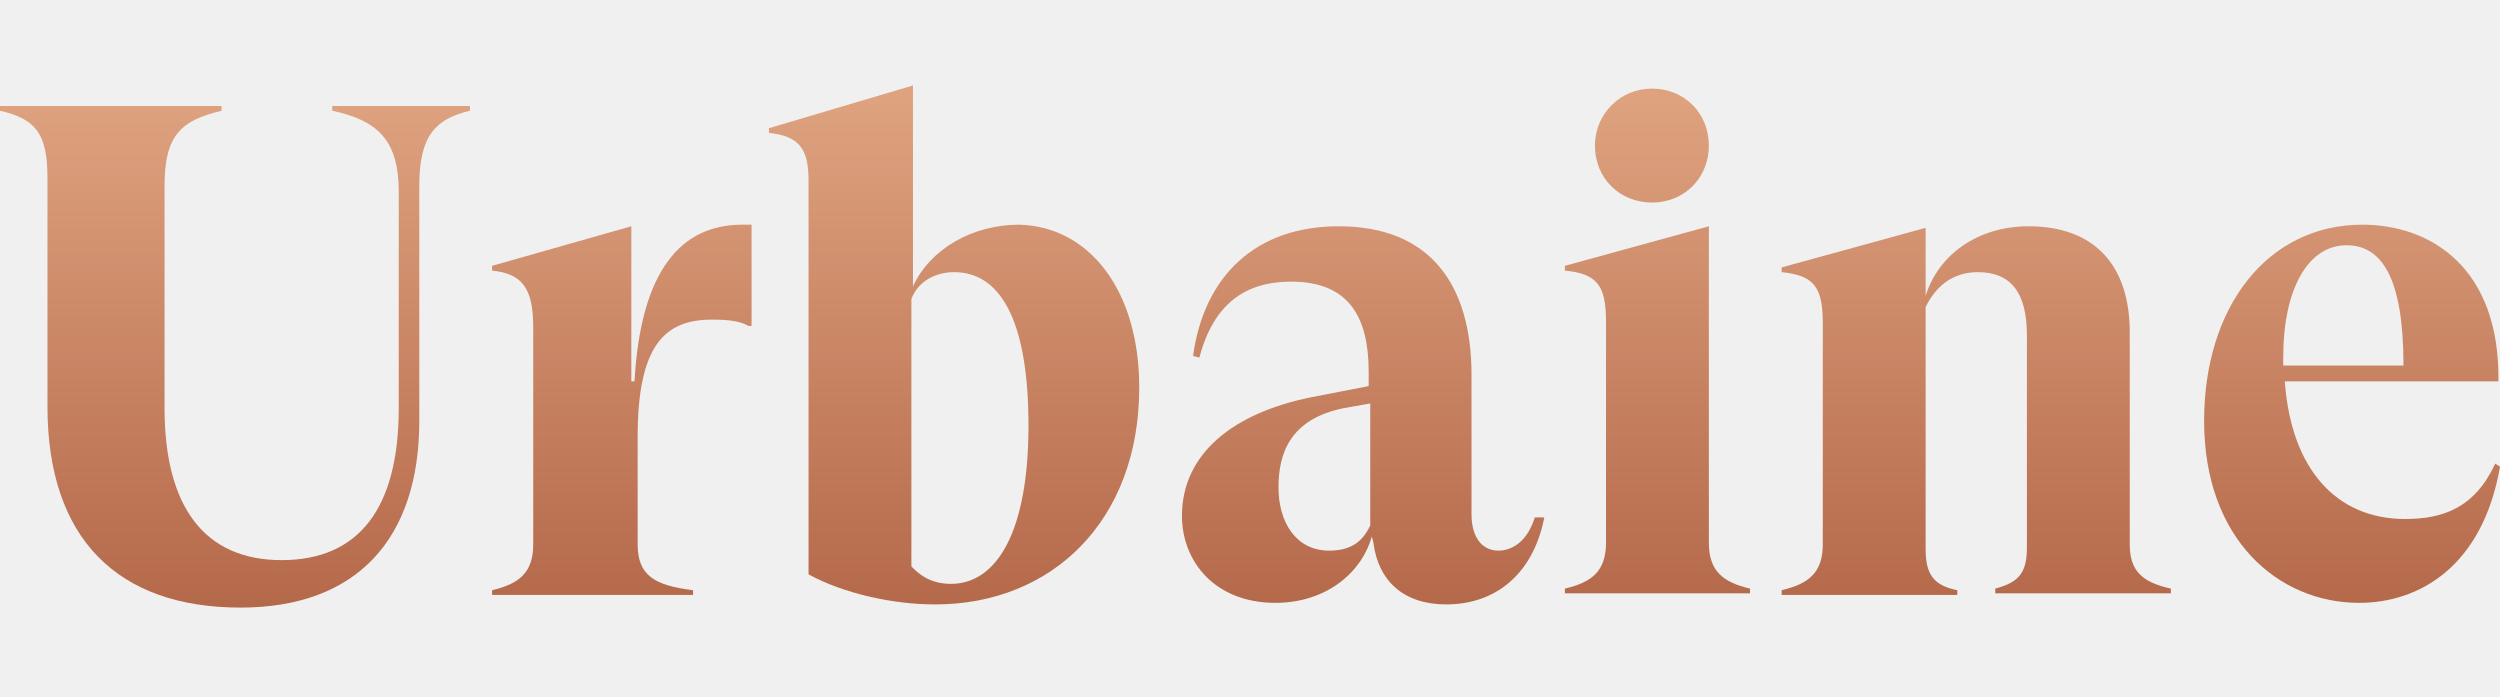
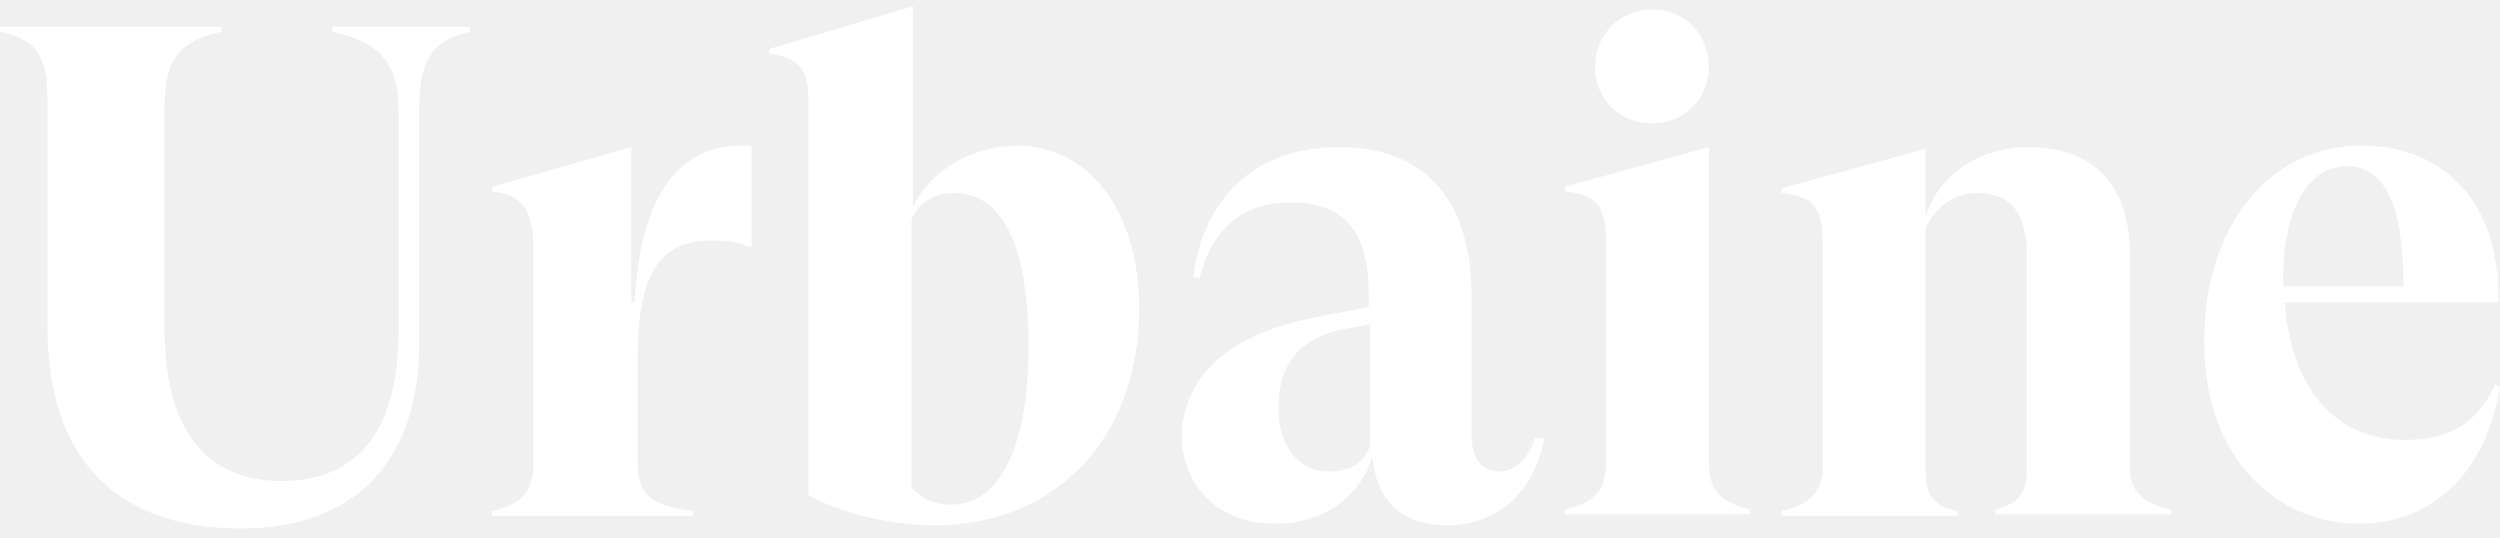
- <svg xmlns="http://www.w3.org/2000/svg" version="1.1" id="Layer_1" x="0px" y="0px " width="158px" height="44px" viewBox="0 0 158 44" style="enable-background:new 0 0 158 44;" xml:space="preserve">
-   <style type="text/css">
- 	.st0{fill:url(#SVGID_1_);}
- 	.st1{fill:url(#SVGID_00000091730603987946923050000007665703025897821317_);}
- 	.st2{fill:url(#SVGID_00000016042847850567601430000002323604050866153150_);}
- 	.st3{fill:url(#SVGID_00000122704340705135288750000005342379548733658799_);}
- 	.st4{fill:url(#SVGID_00000129169981466486536520000013560982316008450473_);}
- 	.st5{fill:url(#SVGID_00000164479236286538407490000011187917842566467747_);}
- 	.st6{fill:url(#SVGID_00000072277430001440581040000016345036155476971694_);}
- </style>
-   <g>
-     <g>
-       <linearGradient id="SVGID_1_" gradientUnits="userSpaceOnUse" x1="14.885" y1="6.354" x2="14.885" y2="38.717">
-         <stop offset="0" style="stop-color:#DEA27F" />
-         <stop offset="1" style="stop-color:#B4684A" />
-       </linearGradient>
-       <path class="st0" d="M29.7,7c-2.1,0.5-3.2,1.5-3.2,4.7v14.9c0,7.4-3.9,11.8-11.3,11.8C7.4,38.4,3,34,3,25.7V11.2    C3,8.4,2.2,7.5,0,7V6.7H14V7c-2.5,0.6-3.6,1.5-3.6,4.7v14.1c0,6.2,2.5,9.6,7.4,9.6c4.9,0,7.4-3.3,7.4-9.6V12.1    c0-3.3-1.4-4.5-4.2-5.1V6.7h8.7V7z" />
-       <linearGradient id="SVGID_00000055671653742954109510000010154100907852896174_" gradientUnits="userSpaceOnUse" x1="39.305" y1="6.354" x2="39.305" y2="38.717">
-         <stop offset="0" style="stop-color:#DEA27F" />
-         <stop offset="1" style="stop-color:#B4684A" />
-       </linearGradient>
-       <path style="fill:url(#SVGID_00000055671653742954109510000010154100907852896174_);" d="M47.5,14.3v6.3h-0.2    c-0.5-0.3-1.2-0.4-2.3-0.4c-2.9,0-4.7,1.5-4.7,7.4v6.8c0,2,1.1,2.6,3.5,2.9v0.3H31.1v-0.3c1.7-0.4,2.6-1.1,2.6-2.9V20.7    c0-2.5-0.7-3.4-2.6-3.6v-0.3l8.8-2.5v9.8h0.2c0.4-7.1,3-9.9,6.8-9.9H47.5z" />
-       <linearGradient id="SVGID_00000157266644282015854670000017701155812230443438_" gradientUnits="userSpaceOnUse" x1="60.251" y1="6.354" x2="60.251" y2="38.717">
-         <stop offset="0" style="stop-color:#DEA27F" />
-         <stop offset="1" style="stop-color:#B4684A" />
-       </linearGradient>
-       <path style="fill:url(#SVGID_00000157266644282015854670000017701155812230443438_);" d="M72,24.5c0,8.4-5.5,13.7-12.9,13.7    c-2.7,0-5.8-0.7-8-1.9V11.4c0-2-0.6-2.8-2.5-3V8.1l9.1-2.7v12.7c1.1-2.4,3.8-3.9,6.7-3.9C68.8,14.3,72,18.3,72,24.5z M65,26.9    c0-6.7-1.8-9.7-4.7-9.7c-1.2,0-2.3,0.6-2.7,1.7v16.9c0.4,0.4,1.1,1.1,2.5,1.1C63,36.9,65,33.6,65,26.9z" />
-       <linearGradient id="SVGID_00000138548344095909334980000007979404383583248007_" gradientUnits="userSpaceOnUse" x1="86.165" y1="6.354" x2="86.165" y2="38.717">
-         <stop offset="0" style="stop-color:#DEA27F" />
-         <stop offset="1" style="stop-color:#B4684A" />
-       </linearGradient>
-       <path style="fill:url(#SVGID_00000138548344095909334980000007979404383583248007_);" d="M97.6,32.7c-0.7,3.6-3.1,5.5-6.2,5.5    c-2.7,0-4.3-1.5-4.6-3.9l-0.1-0.4c-0.6,2.2-2.8,4.2-6.1,4.2c-3.8,0-5.9-2.6-5.9-5.5c0-3.9,3.2-6.5,8.2-7.5l3.6-0.7v-0.9    c0-3.4-1.2-5.7-4.9-5.7c-2.9,0-4.9,1.4-5.8,4.8l-0.4-0.1c0.7-5.1,4-8.2,9.2-8.2c5.8,0,8.4,3.7,8.4,9.4v8.8c0,1.5,0.7,2.3,1.7,2.3    c0.8,0,1.8-0.5,2.3-2.1L97.6,32.7z M86.6,33.2v-7.7l-1.7,0.3c-3.4,0.7-4.1,2.9-4.1,5c0,2.2,1.1,4,3.2,4    C85.3,34.8,86.1,34.3,86.6,33.2z" />
-       <linearGradient id="SVGID_00000093858005824193728640000012498720679382936965_" gradientUnits="userSpaceOnUse" x1="104.761" y1="6.354" x2="104.761" y2="38.717">
-         <stop offset="0" style="stop-color:#DEA27F" />
-         <stop offset="1" style="stop-color:#B4684A" />
-       </linearGradient>
-       <path style="fill:url(#SVGID_00000093858005824193728640000012498720679382936965_);" d="M110.6,37.2v0.3H98.9v-0.3    c1.7-0.4,2.6-1.1,2.6-2.9v-14c0-2.3-0.6-3-2.6-3.2v-0.3l9.1-2.5v20C108,36.1,108.9,36.8,110.6,37.2z M100.8,9.2    c0-2,1.6-3.6,3.6-3.6c2.1,0,3.6,1.6,3.6,3.6c0,2-1.5,3.6-3.6,3.6C102.4,12.8,100.8,11.3,100.8,9.2z" />
-       <linearGradient id="SVGID_00000076600022308242811040000012973649059853930407_" gradientUnits="userSpaceOnUse" x1="124.872" y1="6.354" x2="124.872" y2="38.717">
-         <stop offset="0" style="stop-color:#DEA27F" />
-         <stop offset="1" style="stop-color:#B4684A" />
-       </linearGradient>
-       <path style="fill:url(#SVGID_00000076600022308242811040000012973649059853930407_);" d="M137.2,37.2v0.3h-11.1v-0.3    c1.5-0.4,2-1,2-2.6V21.2c0-2.7-1-4-3.1-4c-1.7,0-2.7,1-3.3,2.2v15.3c0,1.6,0.5,2.3,2,2.6v0.3h-11.1v-0.3c1.7-0.4,2.6-1.1,2.6-2.9    v-14c0-2.3-0.6-3-2.6-3.2v-0.3l9.1-2.5v4.3c0.8-2.6,3.3-4.4,6.5-4.4c4.2,0,6.4,2.5,6.4,6.7v13.4C134.6,36.1,135.4,36.8,137.2,37.2    z" />
-       <linearGradient id="SVGID_00000062173105087385841970000015830874616500747651_" gradientUnits="userSpaceOnUse" x1="148.61" y1="6.354" x2="148.61" y2="38.717">
-         <stop offset="0" style="stop-color:#DEA27F" />
-         <stop offset="1" style="stop-color:#B4684A" />
-       </linearGradient>
-       <path style="fill:url(#SVGID_00000062173105087385841970000015830874616500747651_);" d="M158,29.5c-1.1,6.3-5.1,8.6-8.9,8.6    c-5.1,0-9.8-4-9.8-11.5c0-7.2,4-12.4,10-12.4c4.3,0,8.7,2.7,8.6,9.9h-13.5c0.4,5.6,3.3,8.7,7.6,8.7c2.4,0,4.4-0.7,5.7-3.5    L158,29.5z M144.3,22.6v0.5h7.6c0-5.6-1.4-7.6-3.6-7.6C145.9,15.5,144.3,18.2,144.3,22.6z" />
+ <svg xmlns="http://www.w3.org/2000/svg" width="158px" height="34px" viewBox="0 0 158 34" version="1.1">
+   <g id="Page-1" stroke="none" stroke-width="1" fill="none" fill-rule="evenodd">
+     <g id="logo-light" fill="#FFFFFF" fill-rule="nonzero">
+       <path d="M29.7,2 C27.6,2.5 26.5,3.5 26.5,6.7 L26.5,21.6 C26.5,29 22.6,33.4 15.2,33.4 C7.4,33.4 3,29 3,20.7 L3,6.2 C3,3.4 2.2,2.5 0,2 L0,1.7 L14,1.7 L14,2 C11.5,2.6 10.4,3.5 10.4,6.7 L10.4,20.8 C10.4,27 12.9,30.4 17.8,30.4 C22.7,30.4 25.2,27.1 25.2,20.8 L25.2,7.1 C25.2,3.8 23.8,2.6 21,2 L21,1.7 L29.7,1.7 L29.7,2 Z" id="Path" />
+       <path d="M47.5,9.3 L47.5,15.6 L47.3,15.6 C46.8,15.3 46.1,15.2 45,15.2 C42.1,15.2 40.3,16.7 40.3,22.6 L40.3,29.4 C40.3,31.4 41.4,32 43.8,32.3 L43.8,32.6 L31.1,32.6 L31.1,32.3 C32.8,31.9 33.7,31.2 33.7,29.4 L33.7,15.7 C33.7,13.2 33,12.3 31.1,12.1 L31.1,11.8 L39.9,9.3 L39.9,19.1 L40.1,19.1 C40.5,12 43.1,9.2 46.9,9.2 L47.5,9.2 L47.5,9.3 Z" id="Path" />
+       <path d="M72,19.5 C72,27.9 66.5,33.2 59.1,33.2 C56.4,33.2 53.3,32.5 51.1,31.3 L51.1,6.4 C51.1,4.4 50.5,3.6 48.6,3.4 L48.6,3.1 L57.7,0.4 L57.7,13.1 C58.8,10.7 61.5,9.2 64.4,9.2 C68.8,9.3 72,13.3 72,19.5 Z M65,21.9 C65,15.2 63.2,12.2 60.3,12.2 C59.1,12.2 58,12.8 57.6,13.9 L57.6,30.8 C58,31.2 58.7,31.9 60.1,31.9 C63,31.9 65,28.6 65,21.9 Z" id="Shape" />
+       <path d="M97.6,27.7 C96.9,31.3 94.5,33.2 91.4,33.2 C88.7,33.2 87.1,31.7 86.8,29.3 L86.7,28.9 C86.1,31.1 83.9,33.1 80.6,33.1 C76.8,33.1 74.7,30.5 74.7,27.6 C74.7,23.7 77.9,21.1 82.9,20.1 L86.5,19.4 L86.5,18.5 C86.5,15.1 85.3,12.8 81.6,12.8 C78.7,12.8 76.7,14.2 75.8,17.6 L75.4,17.5 C76.1,12.4 79.4,9.3 84.6,9.3 C90.4,9.3 93,13 93,18.7 L93,27.5 C93,29 93.7,29.8 94.7,29.8 C95.5,29.8 96.5,29.3 97,27.7 L97.6,27.7 Z M86.6,28.2 L86.6,20.5 L84.9,20.8 C81.5,21.5 80.8,23.7 80.8,25.8 C80.8,28 81.9,29.8 84,29.8 C85.3,29.8 86.1,29.3 86.6,28.2 Z" id="Shape" />
+       <path d="M110.6,32.2 L110.6,32.5 L98.9,32.5 L98.9,32.2 C100.6,31.8 101.5,31.1 101.5,29.3 L101.5,15.3 C101.5,13 100.9,12.3 98.9,12.1 L98.9,11.8 L108,9.3 L108,29.3 C108,31.1 108.9,31.8 110.6,32.2 Z M100.8,4.2 C100.8,2.2 102.4,0.6 104.4,0.6 C106.5,0.6 108,2.2 108,4.2 C108,6.2 106.5,7.8 104.4,7.8 C102.4,7.8 100.8,6.3 100.8,4.2 Z" id="Shape" />
+       <path d="M137.2,32.2 L137.2,32.5 L126.1,32.5 L126.1,32.2 C127.6,31.8 128.1,31.2 128.1,29.6 L128.1,16.2 C128.1,13.5 127.1,12.2 125,12.2 C123.3,12.2 122.3,13.2 121.7,14.4 L121.7,29.7 C121.7,31.3 122.2,32 123.7,32.3 L123.7,32.6 L112.6,32.6 L112.6,32.3 C114.3,31.9 115.2,31.2 115.2,29.4 L115.2,15.4 C115.2,13.1 114.6,12.4 112.6,12.2 L112.6,11.9 L121.7,9.4 L121.7,13.7 C122.5,11.1 125,9.3 128.2,9.3 C132.4,9.3 134.6,11.8 134.6,16 L134.6,29.4 C134.6,31.1 135.4,31.8 137.2,32.2 Z" id="Path" />
+       <path d="M158,24.5 C156.9,30.8 152.9,33.1 149.1,33.1 C144,33.1 139.3,29.1 139.3,21.6 C139.3,14.4 143.3,9.2 149.3,9.2 C153.6,9.2 158,11.9 157.9,19.1 L144.4,19.1 C144.8,24.7 147.7,27.8 152,27.8 C154.4,27.8 156.4,27.1 157.7,24.3 L158,24.5 Z M144.3,17.6 L144.3,18.1 L151.9,18.1 C151.9,12.5 150.5,10.5 148.3,10.5 C145.9,10.5 144.3,13.2 144.3,17.6 Z" id="Shape" />
    </g>
  </g>
</svg>
